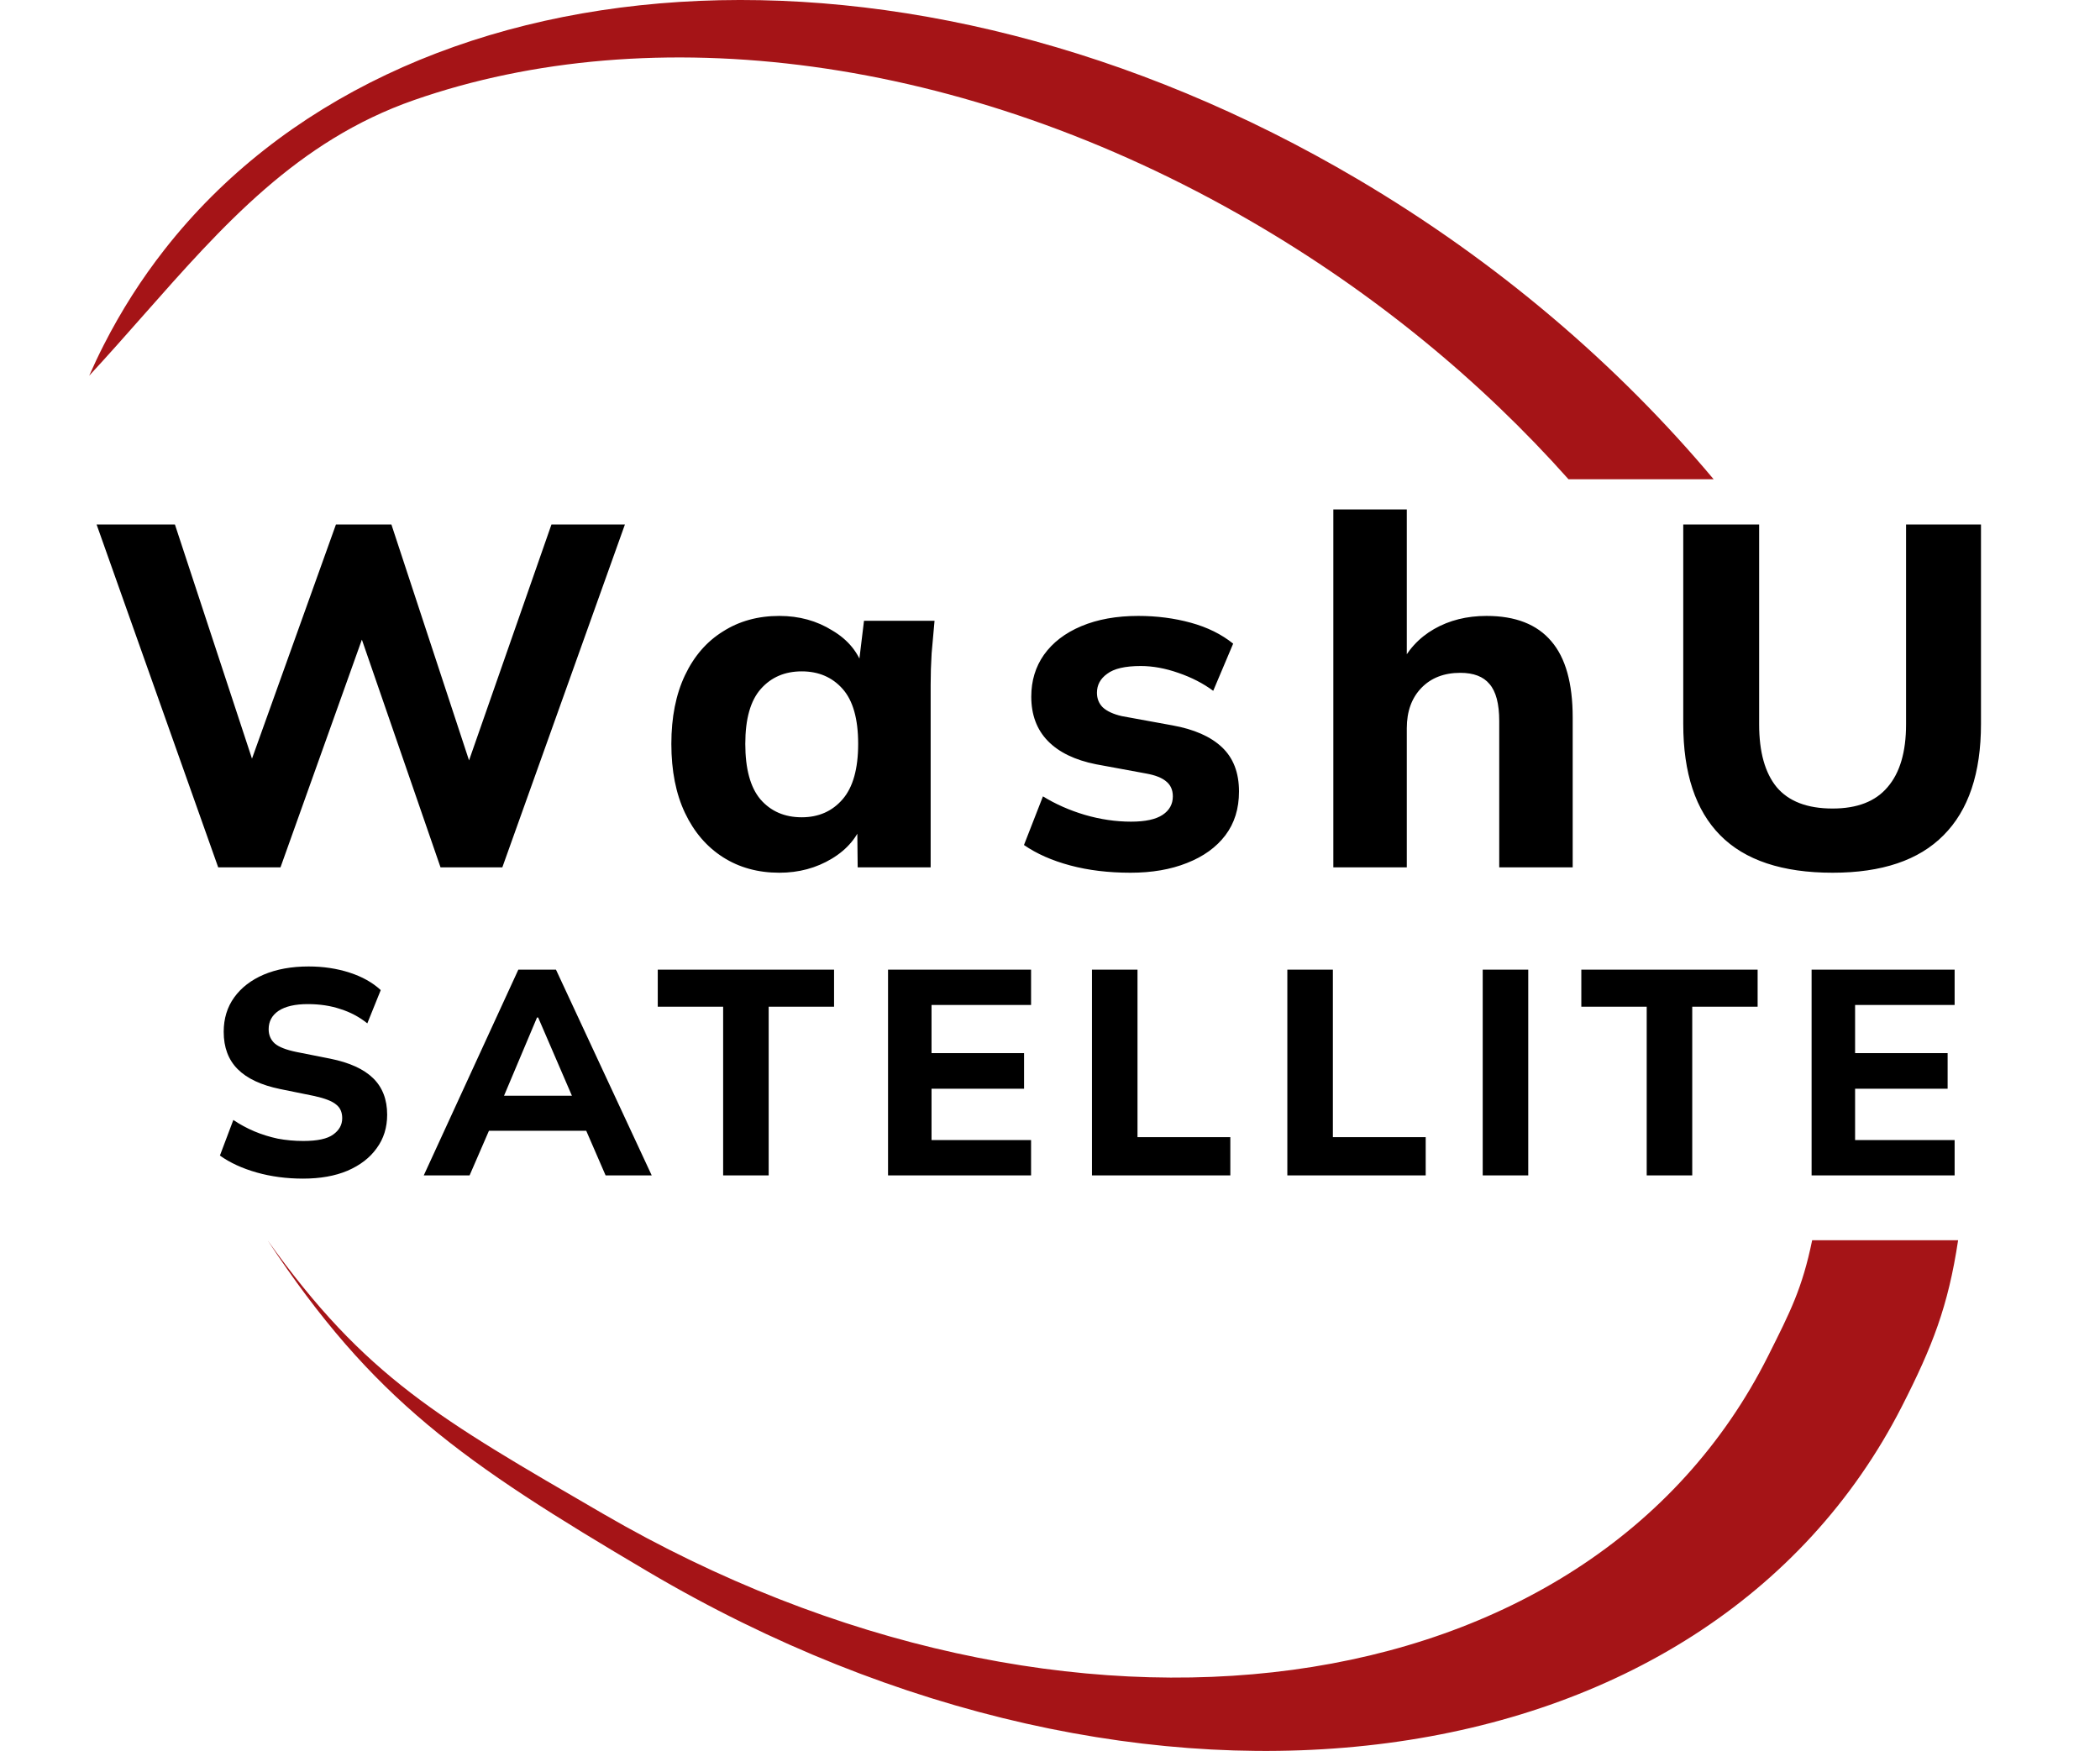
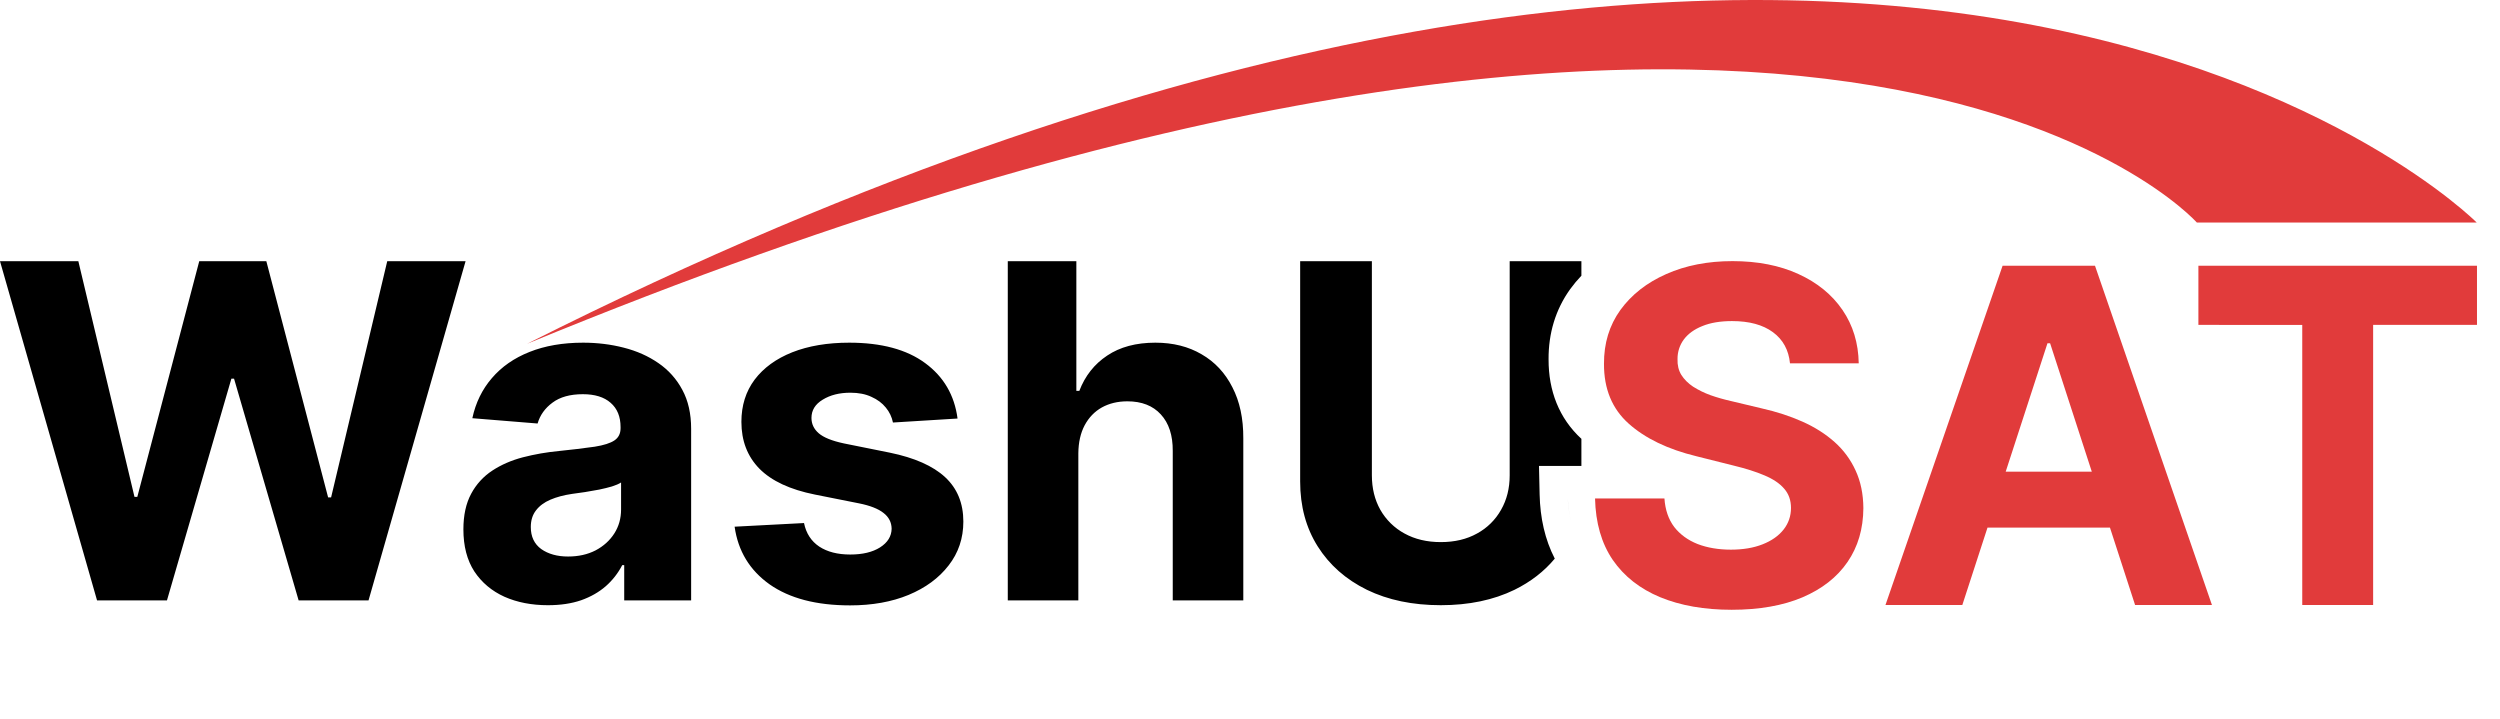
- <svg xmlns="http://www.w3.org/2000/svg" width="259" height="216" viewBox="0 0 259 216" fill="none">
-   <path d="M234.577 173.475C210.402 220.906 141.161 230.042 79.922 193.881C56.991 180.34 45.974 172.677 33 153C45.094 169.933 54.178 175.008 74.375 186.739C131.664 220.014 195.997 211.297 218.069 167.269C220.806 161.807 222.278 158.943 223.5 153H241.5C240.274 161.147 238.329 166.114 234.577 173.475Z" fill="#A51417" />
-   <path d="M211.35 59.123C199.553 45.049 184.753 32.325 167.469 22.118C111.664 -10.835 49.213 -6.172 20.276 30.808C17.458 34.408 14.959 38.315 12.814 42.524C12.171 43.784 11.567 45.059 11.001 46.347C13.305 43.859 15.515 41.355 17.693 38.887C27.506 27.768 36.684 17.368 51.053 12.351C80.277 2.147 118.654 6.593 154.303 27.299C169.514 36.134 182.7 47.042 193.449 59.123H211.35Z" fill="#A51417" />
-   <path d="M26.913 107.001L11.913 64.701H21.573L32.313 97.341H29.733L41.433 64.701H48.273L59.013 97.341H56.613L68.013 64.701H77.073L61.953 107.001H54.333L43.953 76.941H45.333L34.593 107.001H26.913ZM96.12 107.661C93.48 107.661 91.16 107.021 89.16 105.741C87.16 104.461 85.6 102.641 84.48 100.281C83.36 97.921 82.8 95.081 82.8 91.761C82.8 88.481 83.36 85.661 84.48 83.301C85.6 80.941 87.16 79.141 89.16 77.901C91.16 76.621 93.48 75.981 96.12 75.981C98.56 75.981 100.74 76.581 102.66 77.781C104.62 78.941 105.9 80.521 106.5 82.521H105.84L106.56 76.581H115.26C115.14 77.901 115.02 79.241 114.9 80.601C114.82 81.921 114.78 83.221 114.78 84.501V107.001H105.78L105.72 101.301H106.44C105.8 103.221 104.52 104.761 102.6 105.921C100.68 107.081 98.52 107.661 96.12 107.661ZM98.88 100.821C100.96 100.821 102.64 100.081 103.92 98.601C105.2 97.121 105.84 94.841 105.84 91.761C105.84 88.681 105.2 86.421 103.92 84.981C102.64 83.541 100.96 82.821 98.88 82.821C96.8 82.821 95.12 83.541 93.84 84.981C92.56 86.421 91.92 88.681 91.92 91.761C91.92 94.841 92.54 97.121 93.78 98.601C95.06 100.081 96.76 100.821 98.88 100.821ZM139.43 107.661C136.71 107.661 134.23 107.361 131.99 106.761C129.75 106.161 127.85 105.321 126.29 104.241L128.63 98.241C130.19 99.201 131.91 99.961 133.79 100.521C135.71 101.081 137.61 101.361 139.49 101.361C141.25 101.361 142.55 101.081 143.39 100.521C144.23 99.961 144.65 99.201 144.65 98.241C144.65 97.441 144.37 96.821 143.81 96.381C143.29 95.941 142.47 95.621 141.35 95.421L135.17 94.281C132.57 93.761 130.59 92.801 129.23 91.401C127.87 90.001 127.19 88.181 127.19 85.941C127.19 83.981 127.71 82.261 128.75 80.781C129.83 79.261 131.37 78.081 133.37 77.241C135.37 76.401 137.71 75.981 140.39 75.981C142.67 75.981 144.83 76.261 146.87 76.821C148.91 77.381 150.65 78.241 152.09 79.401L149.63 85.221C148.39 84.301 146.95 83.561 145.31 83.001C143.71 82.441 142.17 82.161 140.69 82.161C138.77 82.161 137.39 82.481 136.55 83.121C135.71 83.721 135.29 84.501 135.29 85.461C135.29 86.181 135.53 86.781 136.01 87.261C136.53 87.741 137.31 88.101 138.35 88.341L144.59 89.481C147.27 89.961 149.31 90.861 150.71 92.181C152.11 93.501 152.81 95.321 152.81 97.641C152.81 99.761 152.25 101.561 151.13 103.041C150.01 104.521 148.43 105.661 146.39 106.461C144.39 107.261 142.07 107.661 139.43 107.661ZM164.445 107.001V62.841H173.505V82.281H172.605C173.565 80.241 174.985 78.681 176.865 77.601C178.745 76.521 180.905 75.981 183.345 75.981C186.905 75.981 189.565 77.021 191.325 79.101C193.085 81.141 193.965 84.281 193.965 88.521V107.001H184.905V88.941C184.905 86.821 184.505 85.301 183.705 84.381C182.945 83.461 181.745 83.001 180.105 83.001C178.105 83.001 176.505 83.621 175.305 84.861C174.105 86.101 173.505 87.761 173.505 89.841V107.001H164.445ZM226.021 107.661C219.821 107.661 215.201 106.121 212.161 103.041C209.121 99.961 207.601 95.381 207.601 89.301V64.701H216.961V89.361C216.961 92.761 217.681 95.341 219.121 97.101C220.601 98.861 222.901 99.741 226.021 99.741C229.061 99.741 231.321 98.861 232.801 97.101C234.321 95.341 235.081 92.761 235.081 89.361V64.701H244.321V89.301C244.321 95.381 242.781 99.961 239.701 103.041C236.661 106.121 232.101 107.661 226.021 107.661Z" fill="black" />
-   <path d="M37.382 145.396C35.342 145.396 33.434 145.144 31.658 144.64C29.882 144.136 28.37 143.44 27.122 142.552L28.778 138.16C29.594 138.712 30.458 139.18 31.37 139.564C32.282 139.948 33.242 140.248 34.25 140.464C35.258 140.656 36.314 140.752 37.418 140.752C39.146 140.752 40.37 140.488 41.09 139.96C41.834 139.432 42.206 138.76 42.206 137.944C42.206 137.2 41.954 136.636 41.45 136.252C40.97 135.844 40.082 135.496 38.786 135.208L34.538 134.344C32.21 133.864 30.47 133.048 29.318 131.896C28.166 130.744 27.59 129.208 27.59 127.288C27.59 125.656 28.022 124.24 28.886 123.04C29.75 121.84 30.962 120.904 32.522 120.232C34.106 119.56 35.954 119.224 38.066 119.224C39.866 119.224 41.546 119.476 43.106 119.98C44.666 120.484 45.95 121.204 46.958 122.14L45.302 126.244C44.318 125.452 43.214 124.864 41.99 124.48C40.79 124.072 39.446 123.868 37.958 123.868C36.398 123.868 35.198 124.144 34.358 124.696C33.542 125.248 33.134 126.004 33.134 126.964C33.134 127.684 33.386 128.272 33.89 128.728C34.394 129.16 35.282 129.508 36.554 129.772L40.73 130.6C43.106 131.08 44.87 131.884 46.022 133.012C47.174 134.14 47.75 135.64 47.75 137.512C47.75 139.096 47.318 140.476 46.454 141.652C45.614 142.828 44.414 143.752 42.854 144.424C41.318 145.072 39.494 145.396 37.382 145.396ZM52.263 145L63.927 119.62H68.571L80.379 145H74.691L71.631 137.944L73.827 139.492H58.743L60.975 137.944L57.915 145H52.263ZM66.231 125.524L61.587 136.54L60.615 135.172H71.955L71.127 136.54L66.375 125.524H66.231ZM89.188 145V124.192H81.124V119.62H102.868V124.192H94.804V145H89.188ZM109.525 145V119.62H127.165V123.976H114.889V129.916H126.301V134.308H114.889V140.644H127.165V145H109.525ZM134.676 145V119.62H140.292V140.284H151.74V145H134.676ZM158.772 145V119.62H164.388V140.284H175.836V145H158.772ZM182.868 145V119.62H188.484V145H182.868ZM203.094 145V124.192H195.03V119.62H216.774V124.192H208.71V145H203.094ZM223.431 145V119.62H241.071V123.976H228.795V129.916H240.207V134.308H228.795V140.644H241.071V145H223.431Z" fill="black" />
+ <svg xmlns="http://www.w3.org/2000/svg" width="268" height="77" viewBox="0 0 268 77" fill="none">
+   <path d="M191.887 38.948q-.213-2.148-1.829-3.338t-4.385-1.19q-1.883 0-3.179.533-1.296.515-1.988 1.438a3.46 3.46 0 0 0-.675 2.095q-.036.977.408 1.705.462.728 1.261 1.26a9.6 9.6 0 0 0 1.847.906q1.047.373 2.237.64l3.267.78q2.379.534 4.368 1.421 1.989.888 3.444 2.184a9.1 9.1 0 0 1 2.255 3.054q.817 1.758.835 4.03-.018 3.339-1.705 5.789-1.668 2.432-4.829 3.782-3.143 1.33-7.582 1.331-4.404 0-7.67-1.349-3.25-1.35-5.079-3.995-1.81-2.663-1.899-6.587h7.439q.124 1.829 1.048 3.054.941 1.206 2.503 1.828 1.581.604 3.569.604 1.953 0 3.392-.568 1.455-.569 2.255-1.58.798-1.012.799-2.326 0-1.226-.728-2.06-.71-.834-2.096-1.42-1.367-.586-3.355-1.066l-3.96-.994q-4.599-1.119-7.262-3.498t-2.646-6.41q-.017-3.302 1.758-5.77 1.793-2.469 4.919-3.853 3.124-1.386 7.102-1.385 4.048 0 7.067 1.385 3.036 1.384 4.723 3.853 1.686 2.467 1.74 5.717zm18.475 25.905h-8.239l12.553-36.363h9.908l12.536 36.364h-8.239L219.772 36.8h-.284zm-.515-14.293h19.46v6.002h-19.46zm25.821-15.731v-6.34h29.865v6.34H254.4v30.024h-7.599V34.83z" fill="#e13b3b" />
+   <path d="M56.5 36.854c139.5-57.5 179-13 179-13h30s-61-61.5-209 13" fill="#e13b3b" />
+   <path d="M91.037 36.735q5.167 0 8.133 2.185 2.982 2.184 3.479 5.947l-6.924.427a3.6 3.6 0 0 0-.763-1.599q-.586-.727-1.545-1.153-.942-.444-2.255-.444-1.757 0-2.966.746-1.207.727-1.207 1.953 0 .976.781 1.651.782.675 2.681 1.083l4.937.994q3.977.818 5.93 2.628 1.953 1.812 1.953 4.76 0 2.68-1.581 4.704-1.562 2.025-4.296 3.16-2.716 1.12-6.268 1.12-5.416 0-8.629-2.256-3.196-2.273-3.746-6.18l7.44-.39q.336 1.652 1.632 2.522 1.296.852 3.32.852 1.99 0 3.197-.763 1.225-.781 1.243-2.007-.018-1.03-.87-1.687-.852-.674-2.628-1.029l-4.723-.941q-3.995-.8-5.948-2.77-1.936-1.972-1.936-5.025.001-2.628 1.421-4.528 1.439-1.9 4.03-2.93 2.61-1.03 6.108-1.03m-28.524 0q2.273 0 4.35.534 2.096.532 3.711 1.65a8 8 0 0 1 2.574 2.877q.942 1.74.942 4.173v18.394h-7.174v-3.782h-.213a7.7 7.7 0 0 1-1.758 2.255q-1.1.96-2.645 1.51-1.545.532-3.569.532-2.61 0-4.652-.905-2.041-.924-3.231-2.717-1.172-1.811-1.172-4.51 0-2.273.834-3.817a6.76 6.76 0 0 1 2.273-2.486q1.439-.94 3.267-1.42a25 25 0 0 1 3.87-.675 98 98 0 0 0 3.836-.462q1.456-.232 2.113-.675t.656-1.313v-.107q0-1.687-1.065-2.61-1.047-.924-2.982-.923-2.043 0-3.25.905-1.207.888-1.598 2.237l-6.995-.568q.532-2.486 2.095-4.297 1.562-1.828 4.03-2.805 2.486-.995 5.753-.995m84.552 14.223q0 2.078.906 3.693a6.6 6.6 0 0 0 2.592 2.54q1.67.922 3.889.922 2.238 0 3.889-.923a6.5 6.5 0 0 0 2.574-2.539q.924-1.615.923-3.693V28h7.688v1.554q-.639.668-1.189 1.424l-.005.005-.004.006c-1.586 2.205-2.337 4.76-2.322 7.538h.001c-.009 3.352 1.112 6.298 3.519 8.515v2.905h-4.547l.069 3.068c.057 2.504.568 4.824 1.624 6.87q-1.713 2.059-4.318 3.342-3.392 1.65-7.902 1.65-4.527 0-7.919-1.65-3.392-1.669-5.273-4.652-1.883-2.982-1.883-6.96V28h7.688zM14.417 53.266h.302L21.359 28h7.192l6.623 25.32h.32L41.512 28h8.398L39.506 64.363h-7.493L25.089 40.59h-.284l-6.907 23.774h-7.494L0 28h8.398zm100.968-11.364h.319q.924-2.414 2.984-3.782 2.06-1.385 5.166-1.385 2.841 0 4.955 1.243 2.13 1.225 3.301 3.534 1.19 2.29 1.172 5.486v17.365h-7.563V48.348q.017-2.522-1.279-3.924-1.278-1.402-3.586-1.402-1.545 0-2.735.656-1.172.657-1.847 1.918-.657 1.243-.674 3v15.767h-7.564V28h7.351zm-48.806 9.82q-.355.23-.976.425-.605.177-1.368.337a69 69 0 0 1-1.527.267l-1.385.195q-1.332.196-2.326.622t-1.545 1.154q-.55.71-.55 1.776 0 1.545 1.118 2.361 1.137.8 2.877.8 1.67 0 2.948-.658 1.278-.675 2.006-1.81.728-1.137.728-2.576zm101.486 1.71q.062 1.2.291 2.28h-.001a14.5 14.5 0 0 1-.29-2.28" fill="#000" />
</svg>
